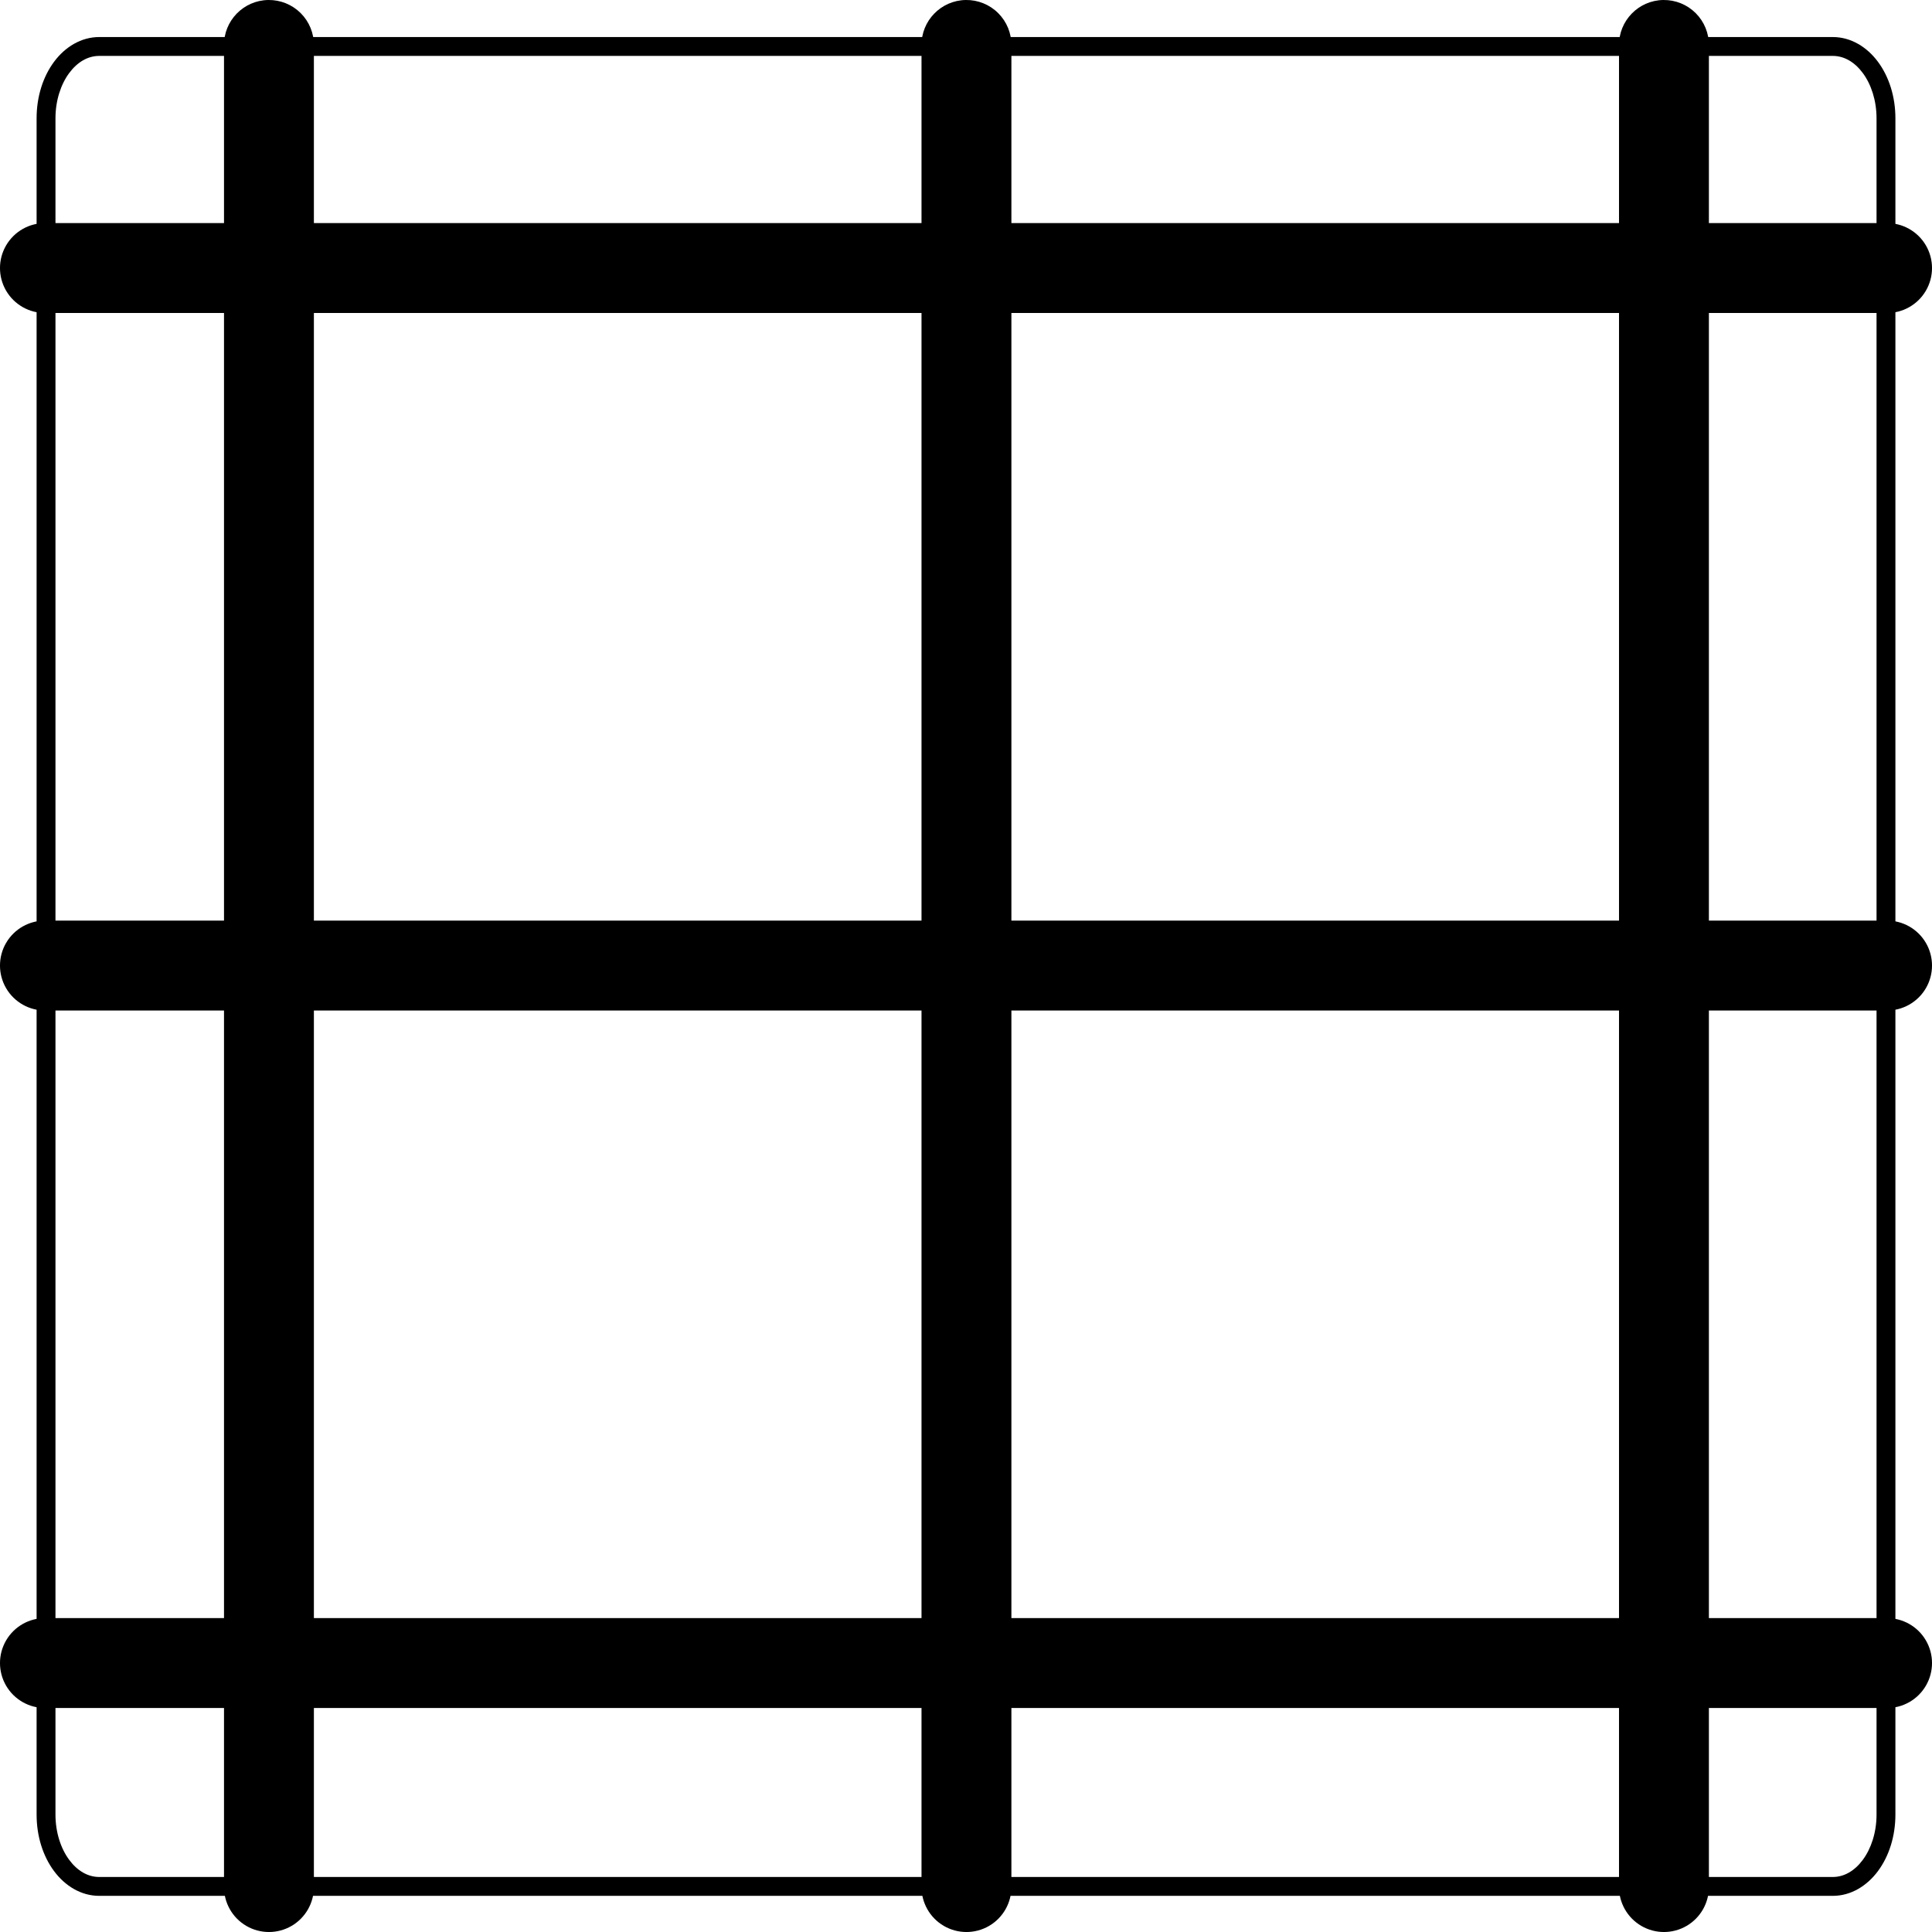
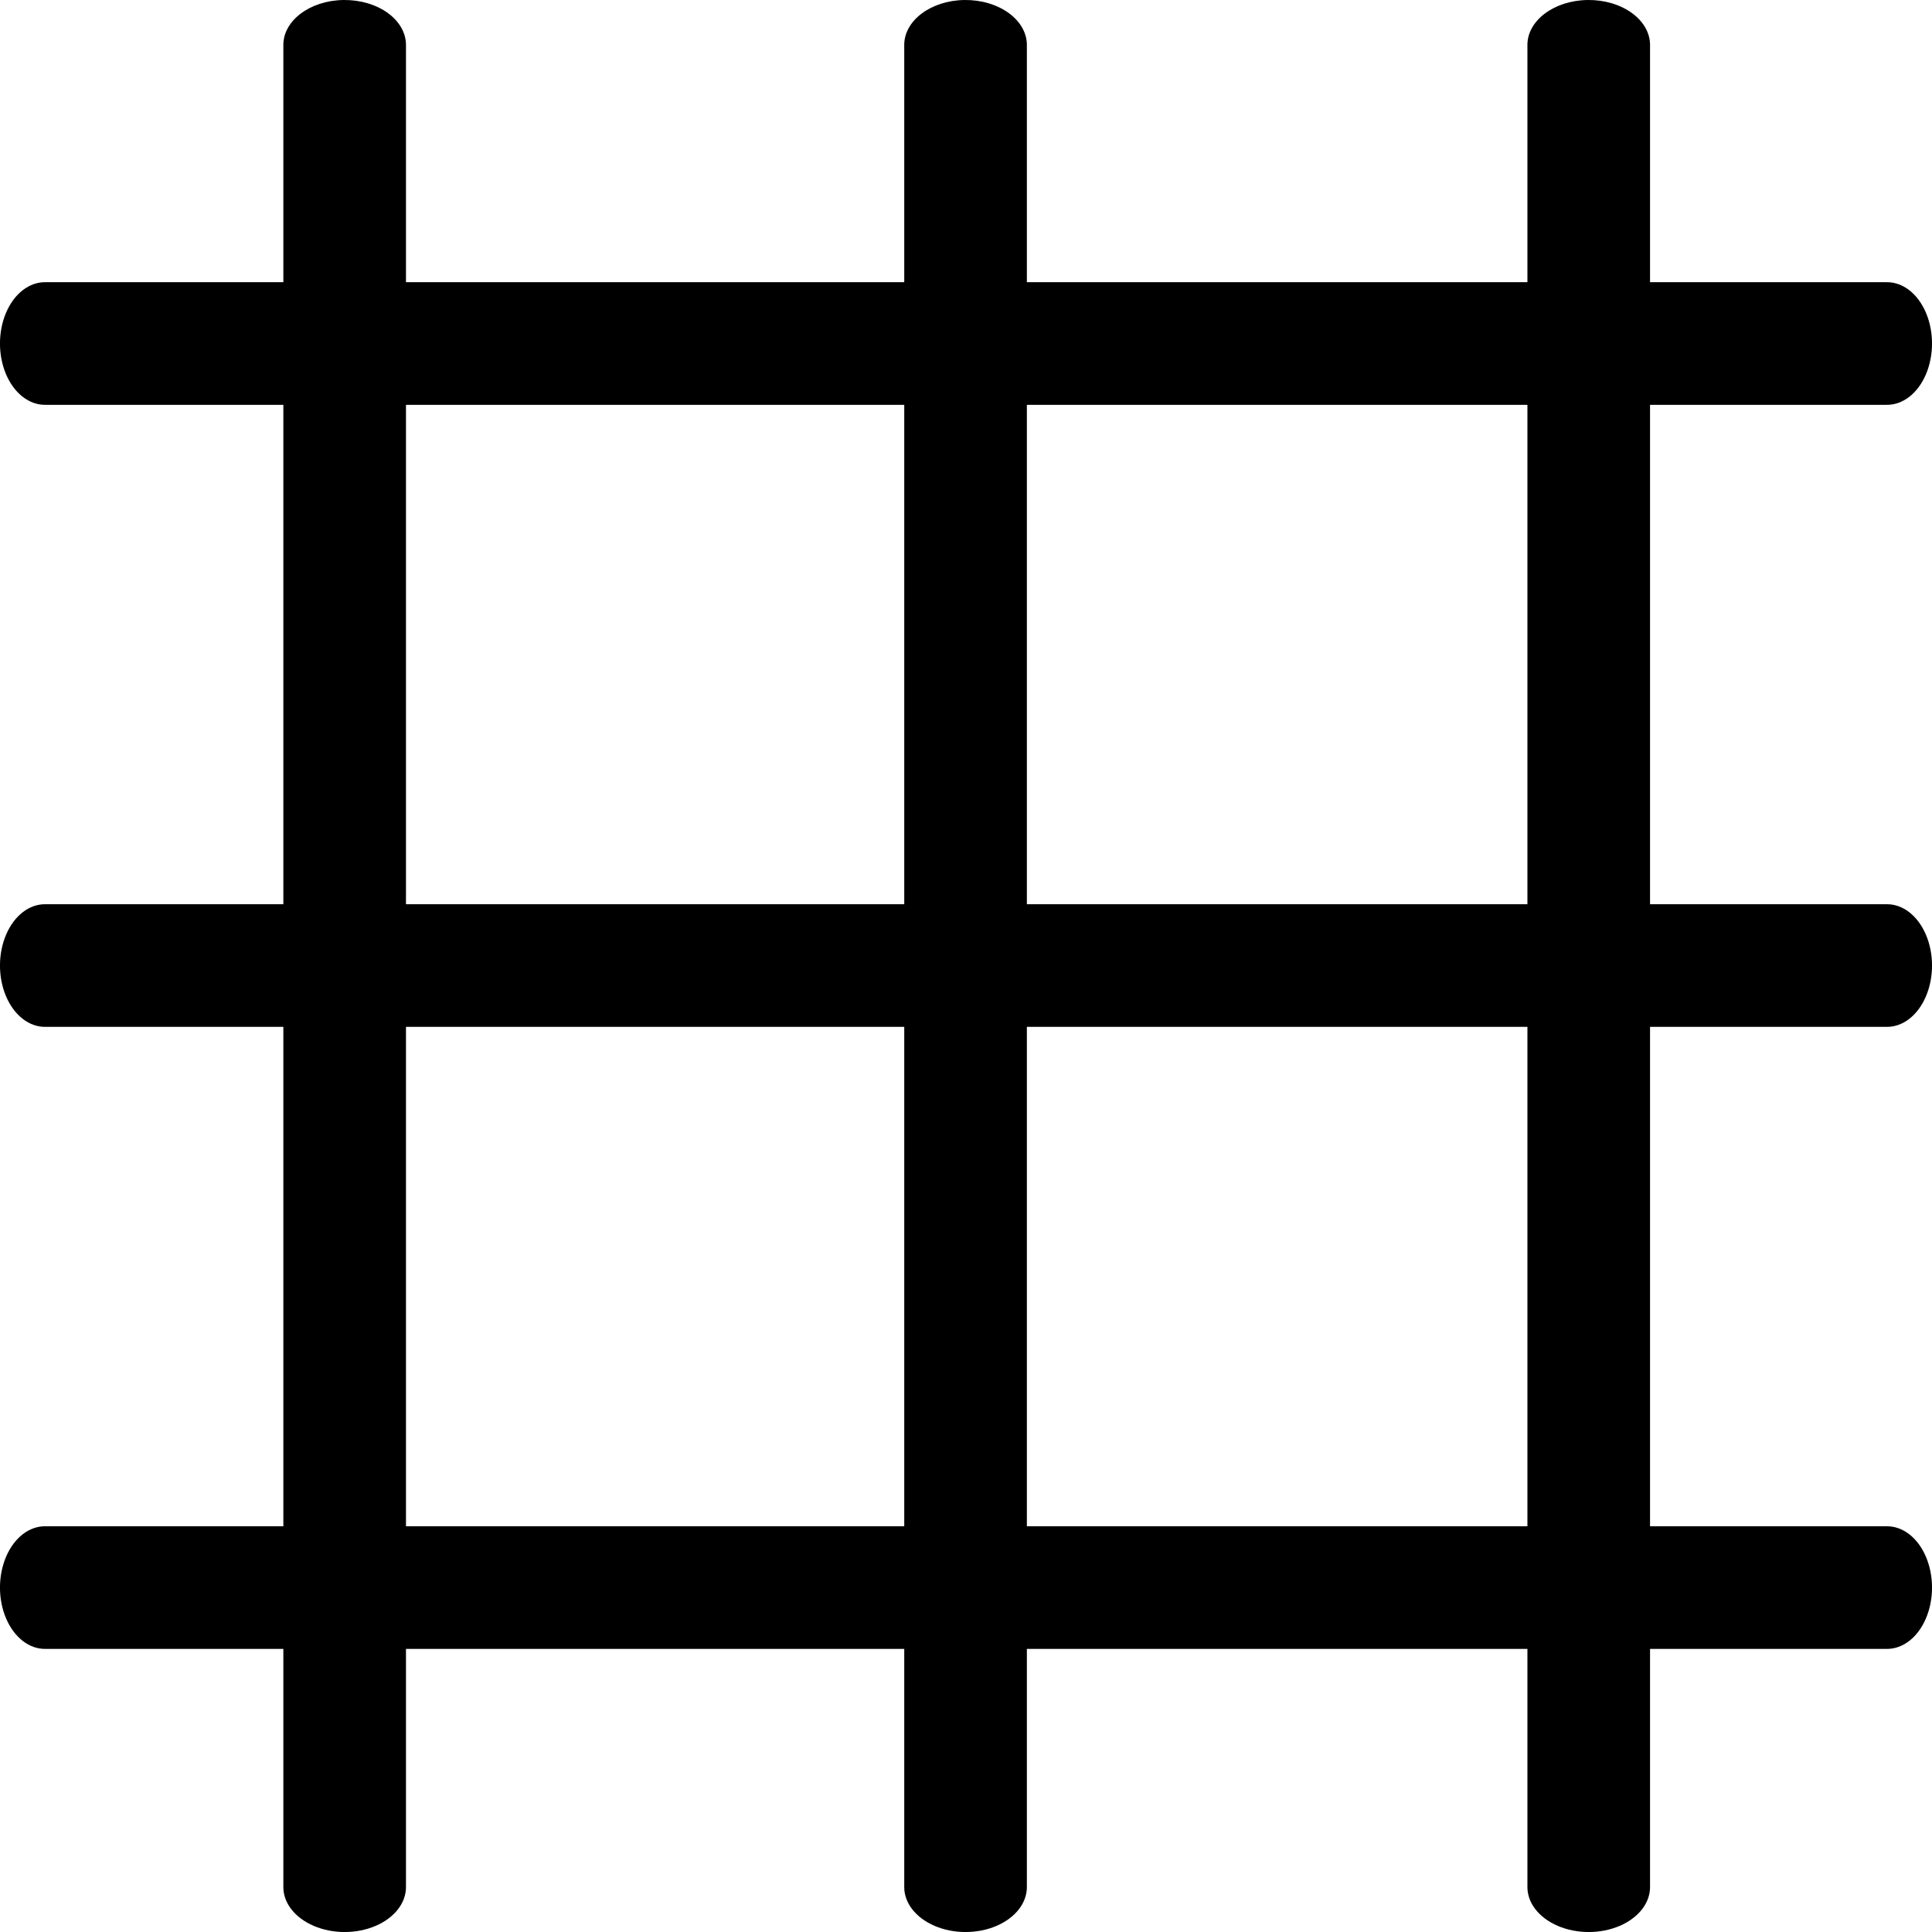
<svg xmlns="http://www.w3.org/2000/svg" version="1.1" width="1024" height="1024" viewBox="0 0 1024 1024" id="svg28">
  <defs id="defs32">
    <marker orient="auto" refY="0.0" refX="0.0" id="Arrow2Sstart" style="overflow:visible">
      <path id="path6146" style="fill-rule:evenodd;stroke-width:0.625;stroke-linejoin:round;stroke:#000000;stroke-opacity:1;fill:#000000;fill-opacity:1" d="M 8.719,4.034 L -2.207,0.016 L 8.719,-4.002 C 6.973,-1.63 6.983,1.616 8.719,4.034 z " transform="scale(0.3) translate(-2.3,0)" />
    </marker>
    <marker orient="auto" refY="0.0" refX="0.0" id="marker7196" style="overflow:visible">
      <path id="path7194" d="M 0.0,0.0 L 5.0,-5.0 L -12.5,0.0 L 5.0,5.0 L 0.0,0.0 z " style="fill-rule:evenodd;stroke:#000000;stroke-width:1pt;stroke-opacity:1;fill:#000000;fill-opacity:1" transform="scale(0.2) translate(6,0)" />
    </marker>
    <marker orient="auto" refY="0.0" refX="0.0" id="Arrow2Send" style="overflow:visible;">
      <path id="path6149" style="fill-rule:evenodd;stroke-width:0.625;stroke-linejoin:round;stroke:#000000;stroke-opacity:1;fill:#000000;fill-opacity:1" d="M 8.719,4.034 L -2.207,0.016 L 8.719,-4.002 C 6.973,-1.63 6.983,1.616 8.719,4.034 z " transform="scale(0.3) rotate(180) translate(-2.3,0)" />
    </marker>
    <marker orient="auto" refY="0.0" refX="0.0" id="marker7034" style="overflow:visible">
      <path id="path7032" d="M 0.0,0.0 L 5.0,-5.0 L -12.5,0.0 L 5.0,5.0 L 0.0,0.0 z " style="fill-rule:evenodd;stroke:#000000;stroke-width:1pt;stroke-opacity:1;fill:#000000;fill-opacity:1" transform="scale(0.8) translate(12.5,0)" />
    </marker>
    <marker orient="auto" refY="0.0" refX="0.0" id="marker6862" style="overflow:visible">
      <path id="path6860" d="M 0.0,0.0 L 5.0,-5.0 L -12.5,0.0 L 5.0,5.0 L 0.0,0.0 z " style="fill-rule:evenodd;stroke:#000000;stroke-width:1pt;stroke-opacity:1;fill:#000000;fill-opacity:1" transform="scale(0.8) translate(12.5,0)" />
    </marker>
    <marker orient="auto" refY="0.0" refX="0.0" id="marker6714" style="overflow:visible">
      <path id="path6712" d="M 0.0,0.0 L 5.0,-5.0 L -12.5,0.0 L 5.0,5.0 L 0.0,0.0 z " style="fill-rule:evenodd;stroke:#000000;stroke-width:1pt;stroke-opacity:1;fill:#000000;fill-opacity:1" transform="scale(0.8) translate(12.5,0)" />
    </marker>
    <marker orient="auto" refY="0.0" refX="0.0" id="Arrow1Lstart" style="overflow:visible">
      <path id="path6116" d="M 0.0,0.0 L 5.0,-5.0 L -12.5,0.0 L 5.0,5.0 L 0.0,0.0 z " style="fill-rule:evenodd;stroke:#000000;stroke-width:1pt;stroke-opacity:1;fill:#000000;fill-opacity:1" transform="scale(0.8) translate(12.5,0)" />
    </marker>
    <marker orient="auto" refY="0.0" refX="0.0" id="Arrow1Mend" style="overflow:visible;">
      <path id="path6125" d="M 0.0,0.0 L 5.0,-5.0 L -12.5,0.0 L 5.0,5.0 L 0.0,0.0 z " style="fill-rule:evenodd;stroke:#000000;stroke-width:1pt;stroke-opacity:1;fill:#000000;fill-opacity:1" transform="scale(0.4) rotate(180) translate(10,0)" />
    </marker>
    <marker orient="auto" refY="0.0" refX="0.0" id="Arrow2Mstart" style="overflow:visible">
      <path id="path6140" style="fill-rule:evenodd;stroke-width:0.625;stroke-linejoin:round;stroke:#000000;stroke-opacity:1;fill:#000000;fill-opacity:1" d="M 8.719,4.034 L -2.207,0.016 L 8.719,-4.002 C 6.973,-1.63 6.983,1.616 8.719,4.034 z " transform="scale(0.6) translate(0,0)" />
    </marker>
    <marker orient="auto" refY="0.0" refX="0.0" id="Arrow1Sstart" style="overflow:visible">
      <path id="path6128" d="M 0.0,0.0 L 5.0,-5.0 L -12.5,0.0 L 5.0,5.0 L 0.0,0.0 z " style="fill-rule:evenodd;stroke:#000000;stroke-width:1pt;stroke-opacity:1;fill:#000000;fill-opacity:1" transform="scale(0.2) translate(6,0)" />
    </marker>
    <marker orient="auto" refY="0.0" refX="0.0" id="Arrow2Lstart" style="overflow:visible">
      <path id="path6134" style="fill-rule:evenodd;stroke-width:0.625;stroke-linejoin:round;stroke:#000000;stroke-opacity:1;fill:#000000;fill-opacity:1" d="M 8.719,4.034 L -2.207,0.016 L 8.719,-4.002 C 6.973,-1.63 6.983,1.616 8.719,4.034 z " transform="scale(1.1) translate(1,0)" />
    </marker>
  </defs>
-   <g id="g5099">
-     <path id="rect4250" d="m 62.732,23.918 c -10.646,0 -20.265,3.168 -27.244,8.332 -6.979,5.164 -11.326,12.353 -11.326,20.334 V 971.412 c 0,7.981 4.347,15.17 11.326,20.334 6.979,5.164 16.598,8.332 27.244,8.332 H 961.748 c 10.646,0 20.263,-3.168 27.242,-8.332 6.979,-5.164 11.326,-12.353 11.326,-20.334 V 52.584 c 0,-7.981 -4.347,-15.17 -11.326,-20.334 -6.979,-5.164 -16.596,-8.332 -27.242,-8.332 z m 0,0.953 H 961.748 c 10.457,0 19.884,3.118 26.676,8.145 6.792,5.026 10.941,11.933 10.941,19.568 V 971.412 c 0,7.636 -4.15,14.542 -10.941,19.568 -6.792,5.026 -16.218,8.146 -26.676,8.146 H 62.732 c -10.457,0 -19.886,-3.12 -26.678,-8.146 C 29.263,985.954 25.115,979.048 25.115,971.412 V 52.584 c 0,-7.636 4.148,-14.542 10.939,-19.568 6.792,-5.026 16.22,-8.145 26.678,-8.145 z" style="color:#000000;font-style:normal;font-variant:normal;font-weight:normal;font-stretch:normal;font-size:medium;line-height:normal;font-family:sans-serif;font-variant-ligatures:normal;font-variant-position:normal;font-variant-caps:normal;font-variant-numeric:normal;font-variant-alternates:normal;font-feature-settings:normal;text-indent:0;text-align:start;text-decoration:none;text-decoration-line:none;text-decoration-style:solid;text-decoration-color:#000000;letter-spacing:normal;word-spacing:normal;text-transform:none;writing-mode:lr-tb;direction:ltr;text-orientation:mixed;dominant-baseline:auto;baseline-shift:baseline;text-anchor:start;white-space:normal;shape-padding:0;clip-rule:nonzero;display:inline;overflow:visible;visibility:visible;opacity:1;isolation:auto;mix-blend-mode:normal;color-interpolation:sRGB;color-interpolation-filters:linearRGB;solid-color:#000000;solid-opacity:1;vector-effect:none;fill:#000000;fill-opacity:1;fill-rule:nonzero;stroke:none;stroke-width:0.952;stroke-linecap:round;stroke-linejoin:round;stroke-miterlimit:4;stroke-dasharray:none;stroke-dashoffset:0;stroke-opacity:1;color-rendering:auto;image-rendering:auto;shape-rendering:auto;text-rendering:auto;enable-background:accumulate" />
-     <path id="path4264" d="m 24.162,118.248 a 23.823,23.823 0 1 0 0,47.641 H 999.84 a 23.823,23.823 0 1 0 0,-47.641 z" style="color:#000000;font-style:normal;font-variant:normal;font-weight:normal;font-stretch:normal;font-size:medium;line-height:normal;font-family:sans-serif;font-variant-ligatures:normal;font-variant-position:normal;font-variant-caps:normal;font-variant-numeric:normal;font-variant-alternates:normal;font-feature-settings:normal;text-indent:0;text-align:start;text-decoration:none;text-decoration-line:none;text-decoration-style:solid;text-decoration-color:#000000;letter-spacing:normal;word-spacing:normal;text-transform:none;writing-mode:lr-tb;direction:ltr;text-orientation:mixed;dominant-baseline:auto;baseline-shift:baseline;text-anchor:start;white-space:normal;shape-padding:0;clip-rule:nonzero;display:inline;overflow:visible;visibility:visible;opacity:1;isolation:auto;mix-blend-mode:normal;color-interpolation:sRGB;color-interpolation-filters:linearRGB;solid-color:#000000;solid-opacity:1;vector-effect:none;fill:#000000;fill-opacity:1;fill-rule:nonzero;stroke:none;stroke-width:47.641;stroke-linecap:round;stroke-linejoin:miter;stroke-miterlimit:4;stroke-dasharray:none;stroke-dashoffset:0;stroke-opacity:1;color-rendering:auto;image-rendering:auto;shape-rendering:auto;text-rendering:auto;enable-background:accumulate" />
-     <path id="path4266" d="m 24.162,487.939 a 23.823,23.823 0 1 0 0,47.641 H 999.84 a 23.823,23.823 0 1 0 0,-47.641 z" style="color:#000000;font-style:normal;font-variant:normal;font-weight:normal;font-stretch:normal;font-size:medium;line-height:normal;font-family:sans-serif;font-variant-ligatures:normal;font-variant-position:normal;font-variant-caps:normal;font-variant-numeric:normal;font-variant-alternates:normal;font-feature-settings:normal;text-indent:0;text-align:start;text-decoration:none;text-decoration-line:none;text-decoration-style:solid;text-decoration-color:#000000;letter-spacing:normal;word-spacing:normal;text-transform:none;writing-mode:lr-tb;direction:ltr;text-orientation:mixed;dominant-baseline:auto;baseline-shift:baseline;text-anchor:start;white-space:normal;shape-padding:0;clip-rule:nonzero;display:inline;overflow:visible;visibility:visible;opacity:1;isolation:auto;mix-blend-mode:normal;color-interpolation:sRGB;color-interpolation-filters:linearRGB;solid-color:#000000;solid-opacity:1;vector-effect:none;fill:#000000;fill-opacity:1;fill-rule:nonzero;stroke:none;stroke-width:47.641;stroke-linecap:round;stroke-linejoin:miter;stroke-miterlimit:4;stroke-dasharray:none;stroke-dashoffset:0;stroke-opacity:1;color-rendering:auto;image-rendering:auto;shape-rendering:auto;text-rendering:auto;enable-background:accumulate" />
-     <path id="path4268" d="m 24.162,857.633 a 23.823,23.823 0 1 0 0,47.641 H 999.84 a 23.823,23.823 0 1 0 0,-47.641 z" style="color:#000000;font-style:normal;font-variant:normal;font-weight:normal;font-stretch:normal;font-size:medium;line-height:normal;font-family:sans-serif;font-variant-ligatures:normal;font-variant-position:normal;font-variant-caps:normal;font-variant-numeric:normal;font-variant-alternates:normal;font-feature-settings:normal;text-indent:0;text-align:start;text-decoration:none;text-decoration-line:none;text-decoration-style:solid;text-decoration-color:#000000;letter-spacing:normal;word-spacing:normal;text-transform:none;writing-mode:lr-tb;direction:ltr;text-orientation:mixed;dominant-baseline:auto;baseline-shift:baseline;text-anchor:start;white-space:normal;shape-padding:0;clip-rule:nonzero;display:inline;overflow:visible;visibility:visible;opacity:1;isolation:auto;mix-blend-mode:normal;color-interpolation:sRGB;color-interpolation-filters:linearRGB;solid-color:#000000;solid-opacity:1;vector-effect:none;fill:#000000;fill-opacity:1;fill-rule:nonzero;stroke:none;stroke-width:47.641;stroke-linecap:round;stroke-linejoin:miter;stroke-miterlimit:4;stroke-dasharray:none;stroke-dashoffset:0;stroke-opacity:1;color-rendering:auto;image-rendering:auto;shape-rendering:auto;text-rendering:auto;enable-background:accumulate" />
-     <path id="rect4270" d="m 1004.604,62.727 c 0,-11.545 -3.399,-22.068 -9.221,-29.936 -5.822,-7.867 -14.347,-13.158 -23.969,-13.158 l -918.824,0 c -9.622,0 -18.149,5.291 -23.971,13.158 -5.822,7.867 -9.219,18.391 -9.219,29.936 l 0,899.02 c 0,11.545 3.397,22.068 9.219,29.936 5.822,7.867 14.349,13.158 23.971,13.158 l 918.824,0 c 9.622,0 18.147,-5.291 23.969,-13.158 5.822,-7.867 9.221,-18.391 9.221,-29.936 z m -10,0 0,899.02 c 0,9.559 -2.889,18.085 -7.258,23.988 -4.369,5.904 -9.936,9.105 -15.932,9.105 l -918.824,0 c -5.995,0 -11.563,-3.202 -15.932,-9.105 -4.369,-5.904 -7.258,-14.429 -7.258,-23.988 l 0,-899.02 c 0,-9.559 2.889,-18.083 7.258,-23.986 4.369,-5.904 9.936,-9.107 15.932,-9.107 l 918.824,0 c 5.995,0 11.563,3.204 15.932,9.107 4.369,5.904 7.258,14.427 7.258,23.986 z" style="color:#000000;font-style:normal;font-variant:normal;font-weight:normal;font-stretch:normal;font-size:medium;line-height:normal;font-family:sans-serif;font-variant-ligatures:normal;font-variant-position:normal;font-variant-caps:normal;font-variant-numeric:normal;font-variant-alternates:normal;font-feature-settings:normal;text-indent:0;text-align:start;text-decoration:none;text-decoration-line:none;text-decoration-style:solid;text-decoration-color:#000000;letter-spacing:normal;word-spacing:normal;text-transform:none;writing-mode:lr-tb;direction:ltr;text-orientation:mixed;dominant-baseline:auto;baseline-shift:baseline;text-anchor:start;white-space:normal;shape-padding:0;clip-rule:nonzero;display:inline;overflow:visible;visibility:visible;opacity:1;isolation:auto;mix-blend-mode:normal;color-interpolation:sRGB;color-interpolation-filters:linearRGB;solid-color:#000000;solid-opacity:1;vector-effect:none;fill:#000000;fill-opacity:1;fill-rule:nonzero;stroke:none;stroke-width:10;stroke-linecap:round;stroke-linejoin:round;stroke-miterlimit:4;stroke-dasharray:none;stroke-dashoffset:0;stroke-opacity:1;color-rendering:auto;image-rendering:auto;shape-rendering:auto;text-rendering:auto;enable-background:accumulate" />
-     <path id="path4272" d="m 881.572,0 a 23.823,23.823 0 0 0 -23.463,24.156 v 975.684 a 23.823,23.823 0 1 0 47.641,0 V 24.156 A 23.823,23.823 0 0 0 881.572,0 Z" style="color:#000000;font-style:normal;font-variant:normal;font-weight:normal;font-stretch:normal;font-size:medium;line-height:normal;font-family:sans-serif;font-variant-ligatures:normal;font-variant-position:normal;font-variant-caps:normal;font-variant-numeric:normal;font-variant-alternates:normal;font-feature-settings:normal;text-indent:0;text-align:start;text-decoration:none;text-decoration-line:none;text-decoration-style:solid;text-decoration-color:#000000;letter-spacing:normal;word-spacing:normal;text-transform:none;writing-mode:lr-tb;direction:ltr;text-orientation:mixed;dominant-baseline:auto;baseline-shift:baseline;text-anchor:start;white-space:normal;shape-padding:0;clip-rule:nonzero;display:inline;overflow:visible;visibility:visible;opacity:1;isolation:auto;mix-blend-mode:normal;color-interpolation:sRGB;color-interpolation-filters:linearRGB;solid-color:#000000;solid-opacity:1;vector-effect:none;fill:#000000;fill-opacity:1;fill-rule:nonzero;stroke:none;stroke-width:47.641;stroke-linecap:round;stroke-linejoin:miter;stroke-miterlimit:4;stroke-dasharray:none;stroke-dashoffset:0;stroke-opacity:1;color-rendering:auto;image-rendering:auto;shape-rendering:auto;text-rendering:auto;enable-background:accumulate" />
-     <path id="path4274" d="m 511.881,0 a 23.823,23.823 0 0 0 -23.461,24.156 v 975.684 a 23.823,23.823 0 1 0 47.641,0 V 24.156 A 23.823,23.823 0 0 0 511.881,0 Z" style="color:#000000;font-style:normal;font-variant:normal;font-weight:normal;font-stretch:normal;font-size:medium;line-height:normal;font-family:sans-serif;font-variant-ligatures:normal;font-variant-position:normal;font-variant-caps:normal;font-variant-numeric:normal;font-variant-alternates:normal;font-feature-settings:normal;text-indent:0;text-align:start;text-decoration:none;text-decoration-line:none;text-decoration-style:solid;text-decoration-color:#000000;letter-spacing:normal;word-spacing:normal;text-transform:none;writing-mode:lr-tb;direction:ltr;text-orientation:mixed;dominant-baseline:auto;baseline-shift:baseline;text-anchor:start;white-space:normal;shape-padding:0;clip-rule:nonzero;display:inline;overflow:visible;visibility:visible;opacity:1;isolation:auto;mix-blend-mode:normal;color-interpolation:sRGB;color-interpolation-filters:linearRGB;solid-color:#000000;solid-opacity:1;vector-effect:none;fill:#000000;fill-opacity:1;fill-rule:nonzero;stroke:none;stroke-width:47.641;stroke-linecap:round;stroke-linejoin:miter;stroke-miterlimit:4;stroke-dasharray:none;stroke-dashoffset:0;stroke-opacity:1;color-rendering:auto;image-rendering:auto;shape-rendering:auto;text-rendering:auto;enable-background:accumulate" />
-     <path id="path4276" d="m 142.191,0 a 23.823,23.823 0 0 0 -23.463,24.156 v 975.684 a 23.823,23.823 0 1 0 47.641,0 V 24.156 A 23.823,23.823 0 0 0 142.191,0 Z" style="color:#000000;font-style:normal;font-variant:normal;font-weight:normal;font-stretch:normal;font-size:medium;line-height:normal;font-family:sans-serif;font-variant-ligatures:normal;font-variant-position:normal;font-variant-caps:normal;font-variant-numeric:normal;font-variant-alternates:normal;font-feature-settings:normal;text-indent:0;text-align:start;text-decoration:none;text-decoration-line:none;text-decoration-style:solid;text-decoration-color:#000000;letter-spacing:normal;word-spacing:normal;text-transform:none;writing-mode:lr-tb;direction:ltr;text-orientation:mixed;dominant-baseline:auto;baseline-shift:baseline;text-anchor:start;white-space:normal;shape-padding:0;clip-rule:nonzero;display:inline;overflow:visible;visibility:visible;opacity:1;isolation:auto;mix-blend-mode:normal;color-interpolation:sRGB;color-interpolation-filters:linearRGB;solid-color:#000000;solid-opacity:1;vector-effect:none;fill:#000000;fill-opacity:1;fill-rule:nonzero;stroke:none;stroke-width:47.641;stroke-linecap:round;stroke-linejoin:miter;stroke-miterlimit:4;stroke-dasharray:none;stroke-dashoffset:0;stroke-opacity:1;color-rendering:auto;image-rendering:auto;shape-rendering:auto;text-rendering:auto;enable-background:accumulate" />
-   </g>
+   <path style="color:#000000;font-style:normal;font-variant:normal;font-weight:normal;font-stretch:normal;font-size:medium;line-height:normal;font-family:sans-serif;font-variant-ligatures:normal;font-variant-position:normal;font-variant-caps:normal;font-variant-numeric:normal;font-variant-alternates:normal;font-feature-settings:normal;text-indent:0;text-align:start;text-decoration:none;text-decoration-line:none;text-decoration-style:solid;text-decoration-color:#000000;letter-spacing:normal;word-spacing:normal;text-transform:none;writing-mode:lr-tb;direction:ltr;text-orientation:mixed;dominant-baseline:auto;baseline-shift:baseline;text-anchor:start;white-space:normal;shape-padding:0;clip-rule:nonzero;display:inline;overflow:visible;visibility:visible;opacity:1;isolation:auto;mix-blend-mode:normal;color-interpolation:sRGB;color-interpolation-filters:linearRGB;solid-color:#000000;solid-opacity:1;vector-effect:none;fill:#000000;fill-opacity:1;fill-rule:nonzero;stroke:none;stroke-width:55.645;stroke-linecap:round;stroke-linejoin:miter;stroke-miterlimit:4;stroke-dasharray:none;stroke-dashoffset:0;stroke-opacity:1;color-rendering:auto;image-rendering:auto;shape-rendering:auto;text-rendering:auto;enable-background:accumulate" d="m 24.161,149.572 a 23.823,32.5 0 1 0 0,64.993 H 999.839 a 23.823,32.5 0 1 0 0,-64.993 z" id="path4264" />
+   <path style="color:#000000;font-style:normal;font-variant:normal;font-weight:normal;font-stretch:normal;font-size:medium;line-height:normal;font-family:sans-serif;font-variant-ligatures:normal;font-variant-position:normal;font-variant-caps:normal;font-variant-numeric:normal;font-variant-alternates:normal;font-feature-settings:normal;text-indent:0;text-align:start;text-decoration:none;text-decoration-line:none;text-decoration-style:solid;text-decoration-color:#000000;letter-spacing:normal;word-spacing:normal;text-transform:none;writing-mode:lr-tb;direction:ltr;text-orientation:mixed;dominant-baseline:auto;baseline-shift:baseline;text-anchor:start;white-space:normal;shape-padding:0;clip-rule:nonzero;display:inline;overflow:visible;visibility:visible;opacity:1;isolation:auto;mix-blend-mode:normal;color-interpolation:sRGB;color-interpolation-filters:linearRGB;solid-color:#000000;solid-opacity:1;vector-effect:none;fill:#000000;fill-opacity:1;fill-rule:nonzero;stroke:none;stroke-width:55.645;stroke-linecap:round;stroke-linejoin:miter;stroke-miterlimit:4;stroke-dasharray:none;stroke-dashoffset:0;stroke-opacity:1;color-rendering:auto;image-rendering:auto;shape-rendering:auto;text-rendering:auto;enable-background:accumulate" d="m 24.162,479.263 a 23.823,32.5 0 1 0 0,64.993 H 999.84 a 23.823,32.5 0 1 0 0,-64.993 z" id="path4266" />
+   <path style="color:#000000;font-style:normal;font-variant:normal;font-weight:normal;font-stretch:normal;font-size:medium;line-height:normal;font-family:sans-serif;font-variant-ligatures:normal;font-variant-position:normal;font-variant-caps:normal;font-variant-numeric:normal;font-variant-alternates:normal;font-feature-settings:normal;text-indent:0;text-align:start;text-decoration:none;text-decoration-line:none;text-decoration-style:solid;text-decoration-color:#000000;letter-spacing:normal;word-spacing:normal;text-transform:none;writing-mode:lr-tb;direction:ltr;text-orientation:mixed;dominant-baseline:auto;baseline-shift:baseline;text-anchor:start;white-space:normal;shape-padding:0;clip-rule:nonzero;display:inline;overflow:visible;visibility:visible;opacity:1;isolation:auto;mix-blend-mode:normal;color-interpolation:sRGB;color-interpolation-filters:linearRGB;solid-color:#000000;solid-opacity:1;vector-effect:none;fill:#000000;fill-opacity:1;fill-rule:nonzero;stroke:none;stroke-width:55.645;stroke-linecap:round;stroke-linejoin:miter;stroke-miterlimit:4;stroke-dasharray:none;stroke-dashoffset:0;stroke-opacity:1;color-rendering:auto;image-rendering:auto;shape-rendering:auto;text-rendering:auto;enable-background:accumulate" d="m 24.162,808.956 a 23.823,32.5 0 1 0 0,64.993 H 999.84 a 23.823,32.5 0 1 0 0,-64.993 z" id="path4268" />
+   <path style="color:#000000;font-style:normal;font-variant:normal;font-weight:normal;font-stretch:normal;font-size:medium;line-height:normal;font-family:sans-serif;font-variant-ligatures:normal;font-variant-position:normal;font-variant-caps:normal;font-variant-numeric:normal;font-variant-alternates:normal;font-feature-settings:normal;text-indent:0;text-align:start;text-decoration:none;text-decoration-line:none;text-decoration-style:solid;text-decoration-color:#000000;letter-spacing:normal;word-spacing:normal;text-transform:none;writing-mode:lr-tb;direction:ltr;text-orientation:mixed;dominant-baseline:auto;baseline-shift:baseline;text-anchor:start;white-space:normal;shape-padding:0;clip-rule:nonzero;display:inline;overflow:visible;visibility:visible;opacity:1;isolation:auto;mix-blend-mode:normal;color-interpolation:sRGB;color-interpolation-filters:linearRGB;solid-color:#000000;solid-opacity:1;vector-effect:none;fill:#000000;fill-opacity:1;fill-rule:nonzero;stroke:none;stroke-width:55.645;stroke-linecap:round;stroke-linejoin:miter;stroke-miterlimit:4;stroke-dasharray:none;stroke-dashoffset:0;stroke-opacity:1;color-rendering:auto;image-rendering:auto;shape-rendering:auto;text-rendering:auto;enable-background:accumulate" d="m 841.572,0 a 32.5,23.823 0 0 0 -32.009,24.156 v 975.684 a 32.5,23.823 0 1 0 64.993,0 V 24.156 A 32.5,23.823 0 0 0 841.572,0 Z" id="path4272" />
+   <path style="color:#000000;font-style:normal;font-variant:normal;font-weight:normal;font-stretch:normal;font-size:medium;line-height:normal;font-family:sans-serif;font-variant-ligatures:normal;font-variant-position:normal;font-variant-caps:normal;font-variant-numeric:normal;font-variant-alternates:normal;font-feature-settings:normal;text-indent:0;text-align:start;text-decoration:none;text-decoration-line:none;text-decoration-style:solid;text-decoration-color:#000000;letter-spacing:normal;word-spacing:normal;text-transform:none;writing-mode:lr-tb;direction:ltr;text-orientation:mixed;dominant-baseline:auto;baseline-shift:baseline;text-anchor:start;white-space:normal;shape-padding:0;clip-rule:nonzero;display:inline;overflow:visible;visibility:visible;opacity:1;isolation:auto;mix-blend-mode:normal;color-interpolation:sRGB;color-interpolation-filters:linearRGB;solid-color:#000000;solid-opacity:1;vector-effect:none;fill:#000000;fill-opacity:1;fill-rule:nonzero;stroke:none;stroke-width:55.645;stroke-linecap:round;stroke-linejoin:miter;stroke-miterlimit:4;stroke-dasharray:none;stroke-dashoffset:0;stroke-opacity:1;color-rendering:auto;image-rendering:auto;shape-rendering:auto;text-rendering:auto;enable-background:accumulate" d="M 511.275,0.003 A 32.5,23.823 0 0 0 479.269,24.159 v 975.684 a 32.5,23.823 0 1 0 64.993,0 V 24.159 a 32.5,23.823 0 0 0 -32.987,-24.156 z" id="path4274" />
+   <path style="color:#000000;font-style:normal;font-variant:normal;font-weight:normal;font-stretch:normal;font-size:medium;line-height:normal;font-family:sans-serif;font-variant-ligatures:normal;font-variant-position:normal;font-variant-caps:normal;font-variant-numeric:normal;font-variant-alternates:normal;font-feature-settings:normal;text-indent:0;text-align:start;text-decoration:none;text-decoration-line:none;text-decoration-style:solid;text-decoration-color:#000000;letter-spacing:normal;word-spacing:normal;text-transform:none;writing-mode:lr-tb;direction:ltr;text-orientation:mixed;dominant-baseline:auto;baseline-shift:baseline;text-anchor:start;white-space:normal;shape-padding:0;clip-rule:nonzero;display:inline;overflow:visible;visibility:visible;opacity:1;isolation:auto;mix-blend-mode:normal;color-interpolation:sRGB;color-interpolation-filters:linearRGB;solid-color:#000000;solid-opacity:1;vector-effect:none;fill:#000000;fill-opacity:1;fill-rule:nonzero;stroke:none;stroke-width:55.645;stroke-linecap:round;stroke-linejoin:miter;stroke-miterlimit:4;stroke-dasharray:none;stroke-dashoffset:0;stroke-opacity:1;color-rendering:auto;image-rendering:auto;shape-rendering:auto;text-rendering:auto;enable-background:accumulate" d="M 182.191,0 A 32.5,23.823 0 0 0 150.182,24.156 v 975.684 a 32.5,23.823 0 1 0 64.993,0 V 24.156 A 32.5,23.823 0 0 0 182.191,0 Z" id="path4276" />
</svg>
